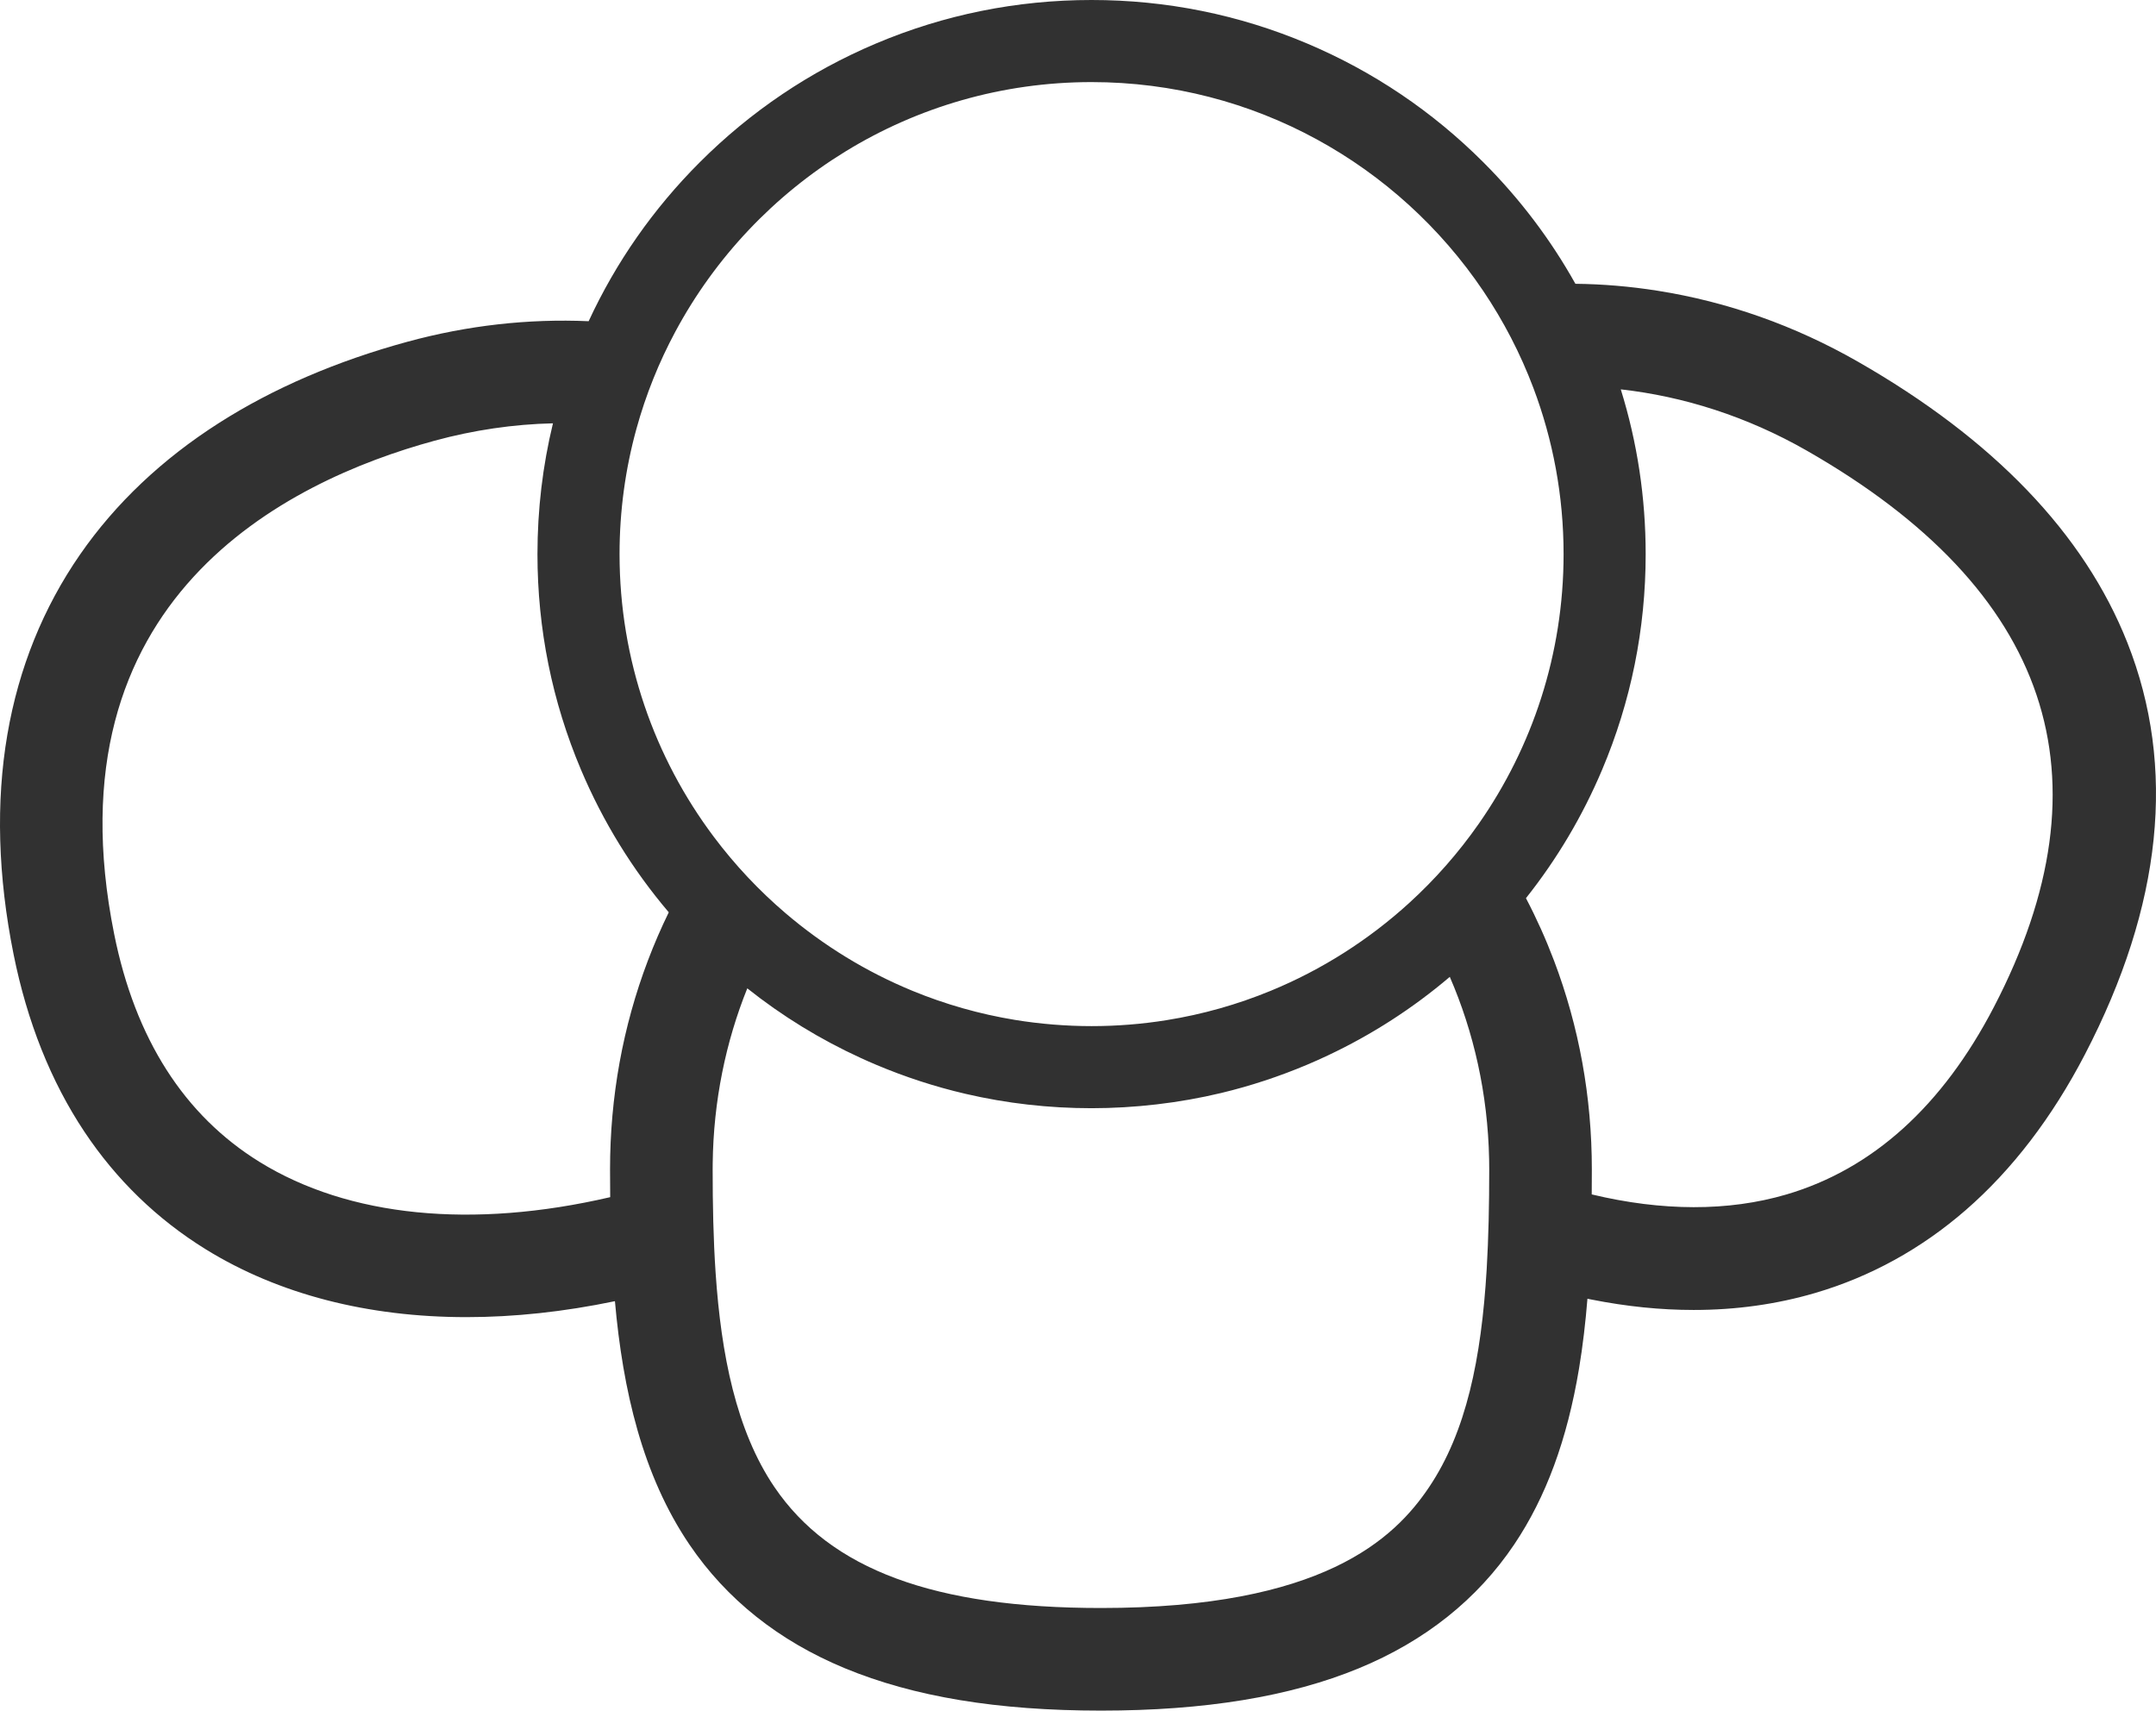
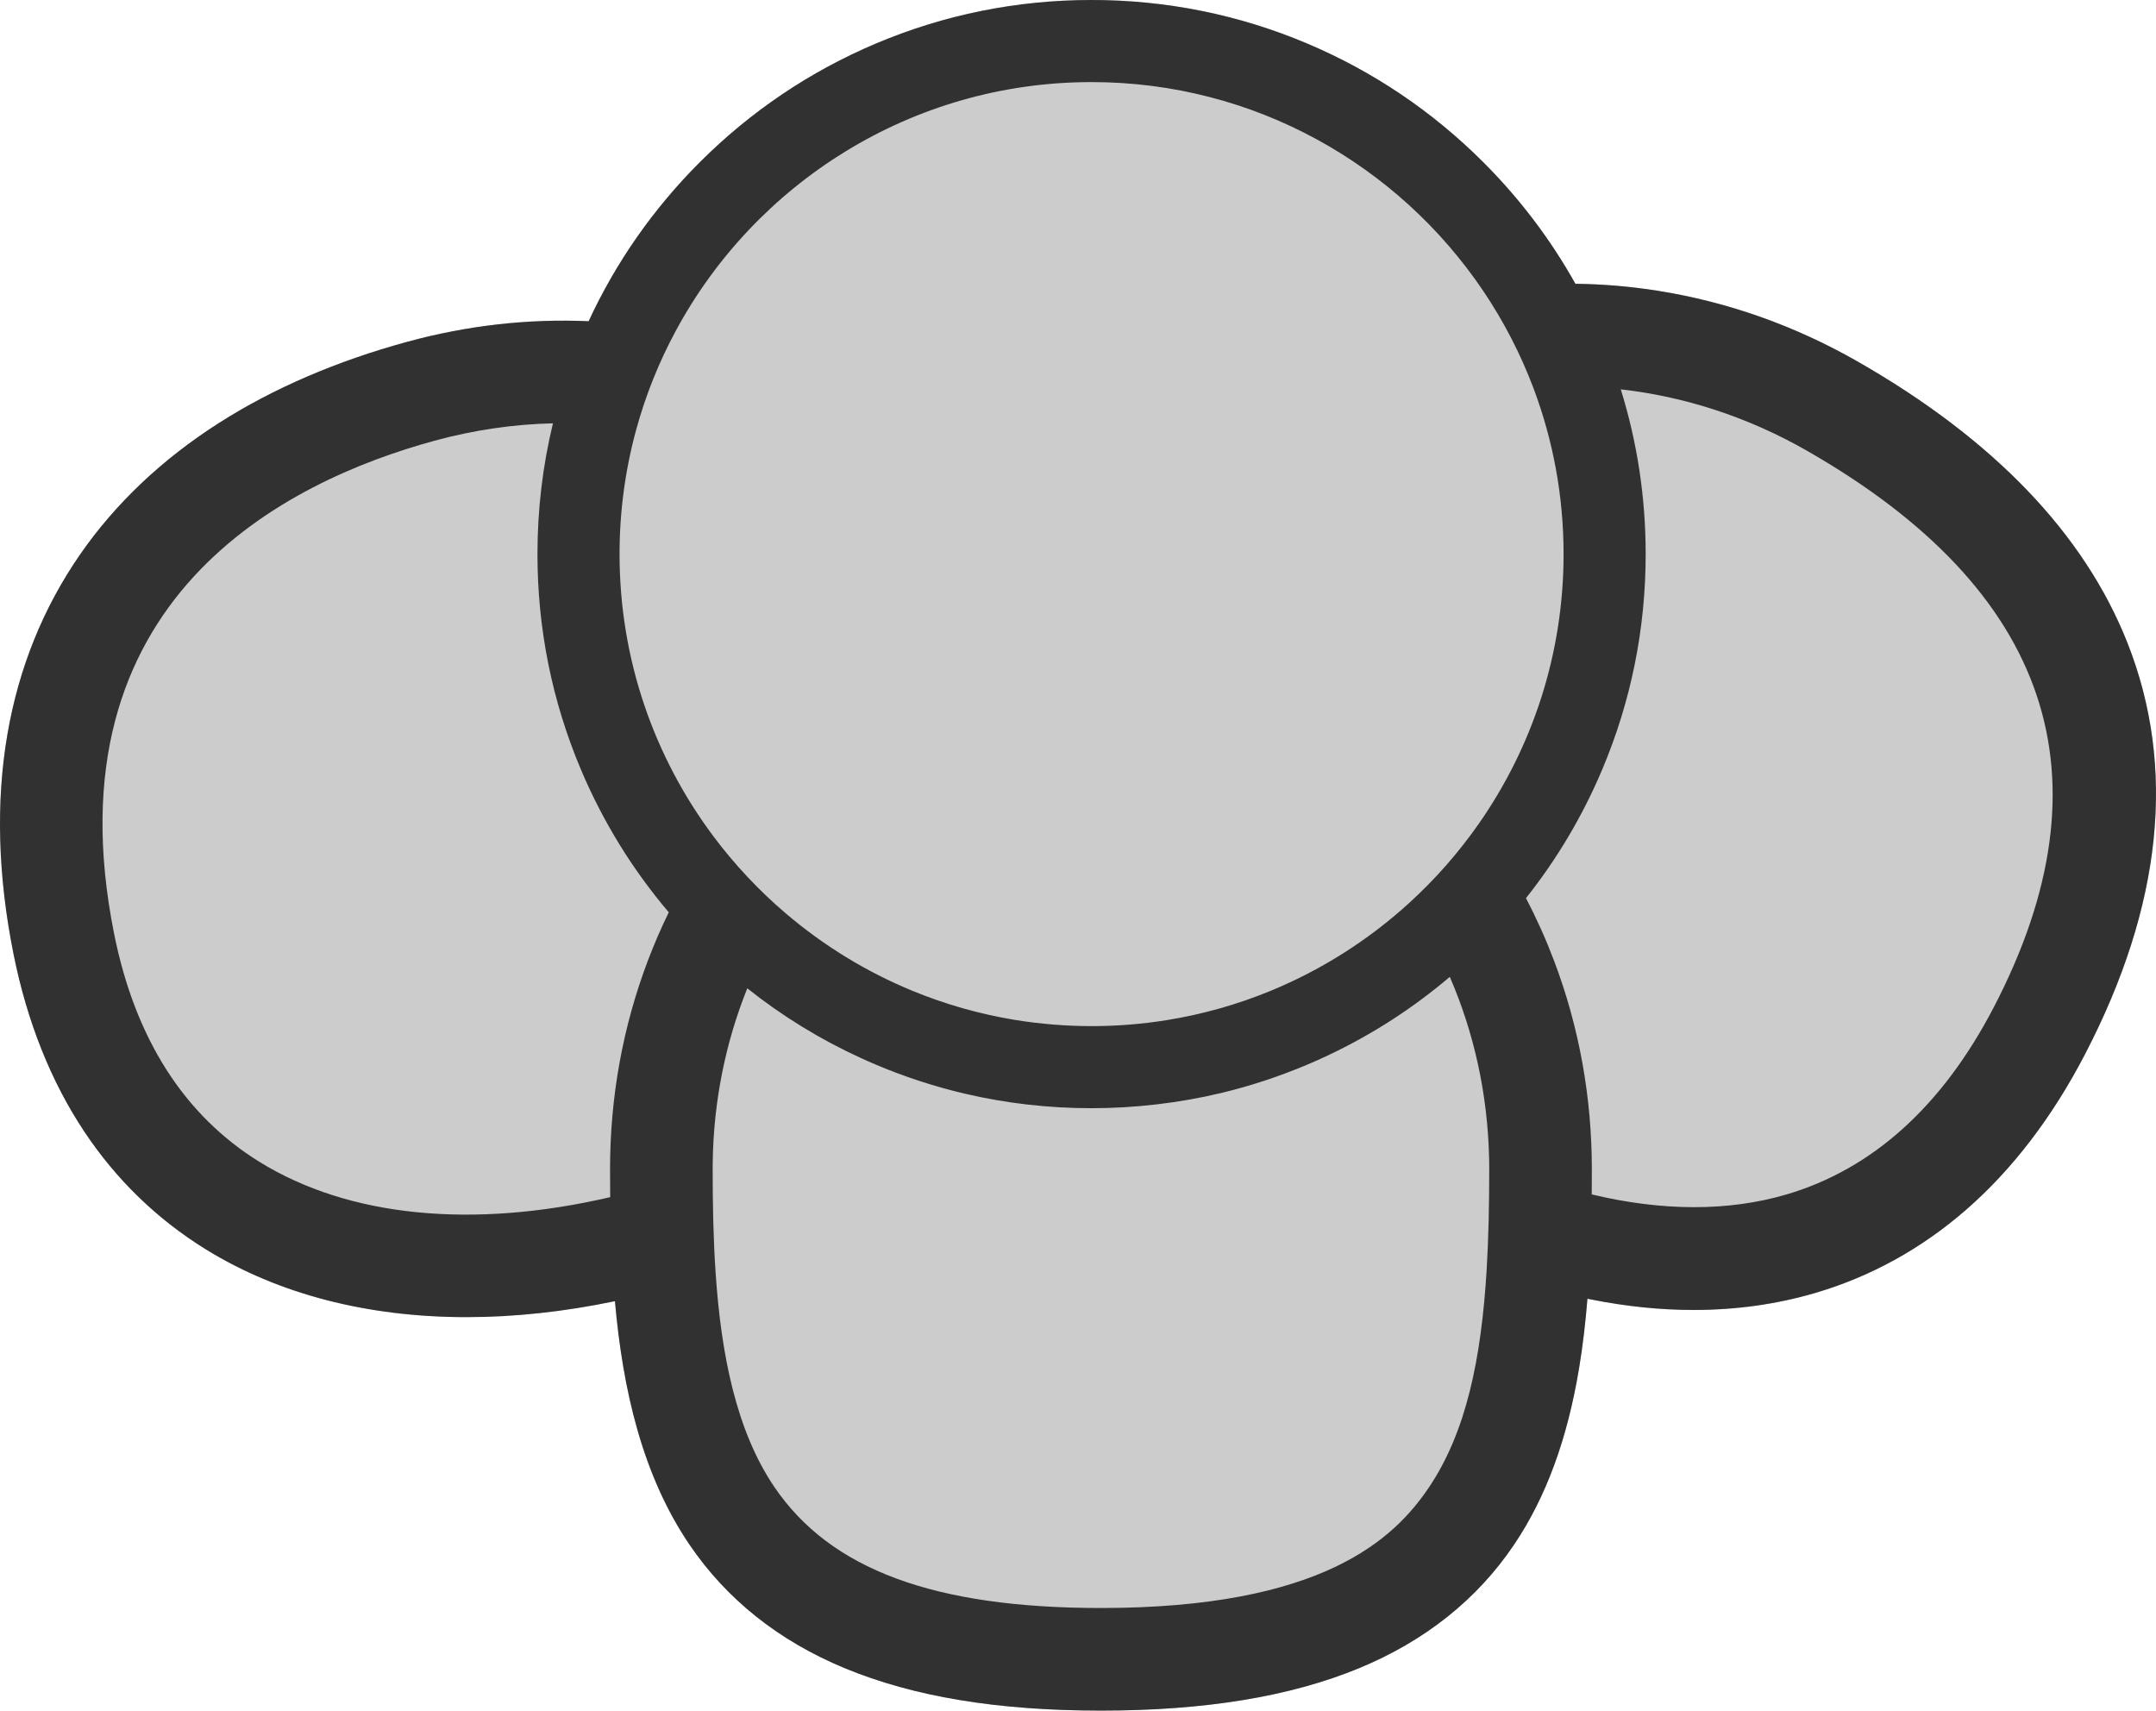
<svg xmlns="http://www.w3.org/2000/svg" id="Calque_2" data-name="Calque 2" width="2101.12" height="1667.07" viewBox="0 0 2101.12 1667.07">
-   <g id="Calque_1-2" data-name="Calque 1">
-     <path d="M2073.19,626.24c-21-53.04-53.61-102.6-97.52-148.37-43.92-45.76-99.14-87.73-165.35-125.57-61.24-35.01-126.87-58.22-195.07-68.99-26.75-4.22-53.43-6.47-79.95-6.74-24.18-43.26-54.21-82.93-89.69-118.41-49.58-49.58-107.32-88.51-171.63-115.71C1207.38,14.28,1136.66,0,1063.78,0s-143.61,14.28-210.21,42.45c-64.31,27.2-122.05,66.13-171.63,115.71-45.23,45.23-81.6,97.27-108.28,154.88-59-2.59-118.25,4.11-176.56,20-69.04,18.82-130.8,45.43-183.57,79.08-55.41,35.33-100.99,78.47-135.46,128.22-35.98,51.92-59.83,110.98-70.89,175.54-11.29,65.89-9.26,137.94,6.05,214.14,13.21,65.76,36.41,123.9,68.95,172.8,31.18,46.86,71.01,85.45,118.4,114.72,71.02,43.86,157.91,66.07,254.02,66.07,46.33,0,94.81-5.16,144.68-15.55,7.69,86.86,26.92,169.84,72.64,237.23,36.17,53.33,87.09,93.85,151.32,120.45,67.15,27.81,148.82,41.33,249.68,41.33s184.12-13.51,251.47-41.3c64.46-26.61,115.37-67.2,151.3-120.66,30.94-46.04,51.61-102.12,63.16-171.44,3.71-22.28,6.34-45.23,8.18-67.99,1.39.29,2.77.57,4.16.84,34.02,6.74,67.19,10.1,99.38,10.1,41.28,0,80.93-5.54,118.55-16.6,53.89-15.85,103.22-43.03,146.64-80.79,45.1-39.21,84.14-90.21,116.05-151.58,75.46-145.12,89.38-280.17,41.38-401.41ZM631.44,936c-24.5,64.55-36.92,133.05-36.92,203.6,0,9.02.04,18.05.15,27.09-134.37,31.21-254.83,19.31-341.55-34.24-73.65-45.48-121.38-120.22-141.85-222.13-65.57-326.43,167.42-441.35,312.13-480.8,38.35-10.45,77.13-16.09,115.48-16.97-10.04,41.44-15.1,84.07-15.1,127.45,0,72.88,14.28,143.6,42.45,210.2,21.41,50.63,50.09,97.19,85.52,138.89-7.44,15.2-14.21,30.85-20.31,46.91ZM1448.84,1236.88c-5.23,87.67-20.03,158.71-56.15,212.45-33.97,50.55-104.08,117.74-319.77,117.74-162.54,0-263.67-37.47-318.25-117.92-37.27-54.93-51.89-129.26-57.26-208.54-2.26-33.16-2.89-67.18-2.89-101.01,0-1.96.01-3.91.04-5.86.72-60.72,12.71-118.42,33.71-170.56,34.02,27.05,71.06,49.79,110.72,67.94,4.82,2.22,9.68,4.36,14.58,6.43,28.46,12.03,57.67,21.53,87.49,28.47,39.95,9.29,80.98,13.98,122.72,13.98s85.26-4.98,126.35-14.84c28.56-6.86,56.55-16.07,83.85-27.61,6.72-2.84,13.37-5.81,19.94-8.92,42.97-20.23,82.79-45.89,118.97-76.63,23.4,53.87,37.04,114.08,38.33,177.68.07,3.3.1,6.61.1,9.92,0,34.41-.66,66.85-2.48,97.28ZM1441.17,802.74c-19.69,28.2-42.46,54.1-67.82,77.22-39.38,35.89-85.01,65.06-135.03,85.64-32.2,13.26-66.22,22.96-101.57,28.61-23.77,3.81-48.14,5.79-72.97,5.79s-50.44-2.08-74.79-6.08c-34.6-5.68-67.92-15.23-99.48-28.2-45.3-18.61-86.99-44.25-123.72-75.56-26.11-22.25-49.71-47.36-70.31-74.85-57.57-76.81-91.7-172.15-91.7-275.31,0-42.26,5.73-83.2,16.45-122.1,9.15-33.21,21.94-64.93,37.92-94.69,77.6-144.64,230.32-243.21,405.63-243.21,158.68,0,298.85,80.76,381.57,203.34,19.82,29.38,36.35,61.16,49.03,94.8,19,50.37,29.4,104.92,29.4,161.86,0,97.6-30.56,188.2-82.61,262.74ZM1943.09,981.51c-50.14,96.44-118.17,157.86-202.18,182.57-56.59,16.64-121.2,16.36-189.7-.07.08-8.43.11-16.58.11-24.41,0-70.55-12.43-139.05-36.92-203.6-7.96-20.96-17.06-41.21-27.29-60.69,30.27-38.1,55.13-79.99,74.21-125.11,28.17-66.6,42.46-137.32,42.46-210.2,0-55.03-8.15-108.83-24.26-160.55,61.16,6.84,123.03,26.42,181.18,59.66,237.56,135.8,298.93,318.29,182.39,542.4Z" fill="#313131" />
+   <g id="Calque_2-2" data-name="Calque 2">
+     <g id="Calque_1-2" data-name="Calque 1-2">
+       <path d="M2031.81,1027.65c-31.91,61.37-70.95,112.37-116.05,151.58-43.42,37.76-92.75,64.94-146.64,80.79-37.62,11.06-77.27,16.6-118.55,16.6-32.19,0-65.36-3.36-99.38-10.1-1.39-.27-2.77-.55-4.16-.84-1.84,22.76-4.47,45.71-8.18,67.99-11.55,69.32-32.22,125.4-63.16,171.44-35.93,53.46-86.84,94.05-151.3,120.66-67.35,27.79-150.61,41.3-251.47,41.3s-182.53-13.52-249.68-41.33c-64.23-26.6-115.15-67.12-151.32-120.45-45.72-67.39-64.95-150.37-72.64-237.23-49.87,10.39-98.35,15.55-144.68,15.55-96.11,0-183-22.21-254.02-66.07-47.39-29.27-87.22-67.86-118.4-114.72-32.54-48.9-55.74-107.04-68.95-172.8-15.31-76.2-17.34-148.25-6.05-214.14,11.06-64.56,34.91-123.62,70.89-175.54,34.47-49.75,80.05-92.89,135.46-128.22,52.77-33.65,114.53-60.26,183.57-79.08,58.31-15.89,117.56-22.59,176.56-20,26.68-57.61,63.05-109.65,108.28-154.88,49.58-49.58,107.32-88.51,171.63-115.71C920.17,14.28,990.9,0,1063.78,0s143.6,14.28,210.2,42.45c64.31,27.2,122.05,66.13,171.63,115.71,35.48,35.48,65.51,75.15,89.69,118.41,26.52.27,53.2,2.52,79.95,6.74,68.2,10.77,133.83,33.98,195.07,68.99,66.21,37.84,121.43,79.81,165.35,125.57,43.91,45.77,76.52,95.33,97.52,148.37,48,121.24,34.08,256.29-41.38,401.41Z" fill="#ccc" />
+     </g>
+     <g id="Calque_1-2-2" data-name="Calque 1-2">
+       <path d="M2073.19,626.24c-21-53.04-53.61-102.6-97.52-148.37-43.92-45.76-99.14-87.73-165.35-125.57-61.24-35.01-126.87-58.22-195.07-68.99-26.75-4.22-53.43-6.47-79.95-6.74-24.18-43.26-54.21-82.93-89.69-118.41-49.58-49.58-107.32-88.51-171.63-115.71C1207.38,14.28,1136.66,0,1063.78,0s-143.61,14.28-210.21,42.45c-64.31,27.2-122.05,66.13-171.63,115.71-45.23,45.23-81.6,97.27-108.28,154.88-59-2.59-118.25,4.11-176.56,20-69.04,18.82-130.8,45.43-183.57,79.08-55.41,35.33-100.99,78.47-135.46,128.22-35.98,51.92-59.83,110.98-70.89,175.54-11.29,65.89-9.26,137.94,6.05,214.14,13.21,65.76,36.41,123.9,68.95,172.8,31.18,46.86,71.01,85.45,118.4,114.72,71.02,43.86,157.91,66.07,254.02,66.07,46.33,0,94.81-5.16,144.68-15.55,7.69,86.86,26.92,169.84,72.64,237.23,36.17,53.33,87.09,93.85,151.32,120.45,67.15,27.81,148.82,41.33,249.68,41.33s184.12-13.51,251.47-41.3c64.46-26.61,115.37-67.2,151.3-120.66,30.94-46.04,51.61-102.12,63.16-171.44,3.71-22.28,6.34-45.23,8.18-67.99,1.39.29,2.77.57,4.16.84,34.02,6.74,67.19,10.1,99.38,10.1,41.28,0,80.93-5.54,118.55-16.6,53.89-15.85,103.22-43.03,146.64-80.79,45.1-39.21,84.14-90.21,116.05-151.58,75.46-145.12,89.38-280.17,41.38-401.41h0ZM631.44,936c-24.5,64.55-36.92,133.05-36.92,203.6,0,9.02.04,18.05.15,27.09-134.37,31.21-254.83,19.31-341.55-34.24-73.65-45.48-121.38-120.22-141.85-222.13-65.57-326.43,167.42-441.35,312.13-480.8,38.35-10.45,77.13-16.09,115.48-16.97-10.04,41.44-15.1,84.07-15.1,127.45,0,72.88,14.28,143.6,42.45,210.2,21.41,50.63,50.09,97.19,85.52,138.89-7.44,15.2-14.21,30.85-20.31,46.91h0ZM1448.84,1236.88c-5.23,87.67-20.03,158.71-56.15,212.45-33.97,50.55-104.08,117.74-319.77,117.74-162.54,0-263.67-37.47-318.25-117.92-37.27-54.93-51.89-129.26-57.26-208.54-2.26-33.16-2.89-67.18-2.89-101.01,0-1.96.01-3.91.04-5.86.72-60.72,12.71-118.42,33.71-170.56,34.02,27.05,71.06,49.79,110.72,67.94,4.82,2.22,9.68,4.36,14.58,6.43,28.46,12.03,57.67,21.53,87.49,28.47,39.95,9.29,80.98,13.98,122.72,13.98s85.26-4.98,126.35-14.84c28.56-6.86,56.55-16.07,83.85-27.61,6.72-2.84,13.37-5.81,19.94-8.92,42.97-20.23,82.79-45.89,118.97-76.63,23.4,53.87,37.04,114.08,38.33,177.68.07,3.3.1,6.61.1,9.92,0,34.41-.66,66.85-2.48,97.28h0ZM1441.17,802.74c-19.69,28.2-42.46,54.1-67.82,77.22-39.38,35.89-85.01,65.06-135.03,85.64-32.2,13.26-66.22,22.96-101.57,28.61-23.77,3.81-48.14,5.79-72.97,5.79s-50.44-2.08-74.79-6.08c-34.6-5.68-67.92-15.23-99.48-28.2-45.3-18.61-86.99-44.25-123.72-75.56-26.11-22.25-49.71-47.36-70.31-74.85-57.57-76.81-91.7-172.15-91.7-275.31,0-42.26,5.73-83.2,16.45-122.1,9.15-33.21,21.94-64.93,37.92-94.69,77.6-144.64,230.32-243.21,405.63-243.21,158.68,0,298.85,80.76,381.57,203.34,19.82,29.38,36.35,61.16,49.03,94.8,19,50.37,29.4,104.92,29.4,161.86,0,97.6-30.56,188.2-82.61,262.74h0ZM1943.09,981.51c-50.14,96.44-118.17,157.86-202.18,182.57-56.59,16.64-121.2,16.36-189.7-.07.08-8.43.11-16.58.11-24.41,0-70.55-12.43-139.05-36.92-203.6-7.96-20.96-17.06-41.21-27.29-60.69,30.27-38.1,55.13-79.99,74.21-125.11,28.17-66.6,42.46-137.32,42.46-210.2,0-55.03-8.15-108.83-24.26-160.55,61.16,6.84,123.03,26.42,181.18,59.66,237.56,135.8,298.93,318.29,182.39,542.4h0Z" fill="#313131" />
+     </g>
  </g>
</svg>
